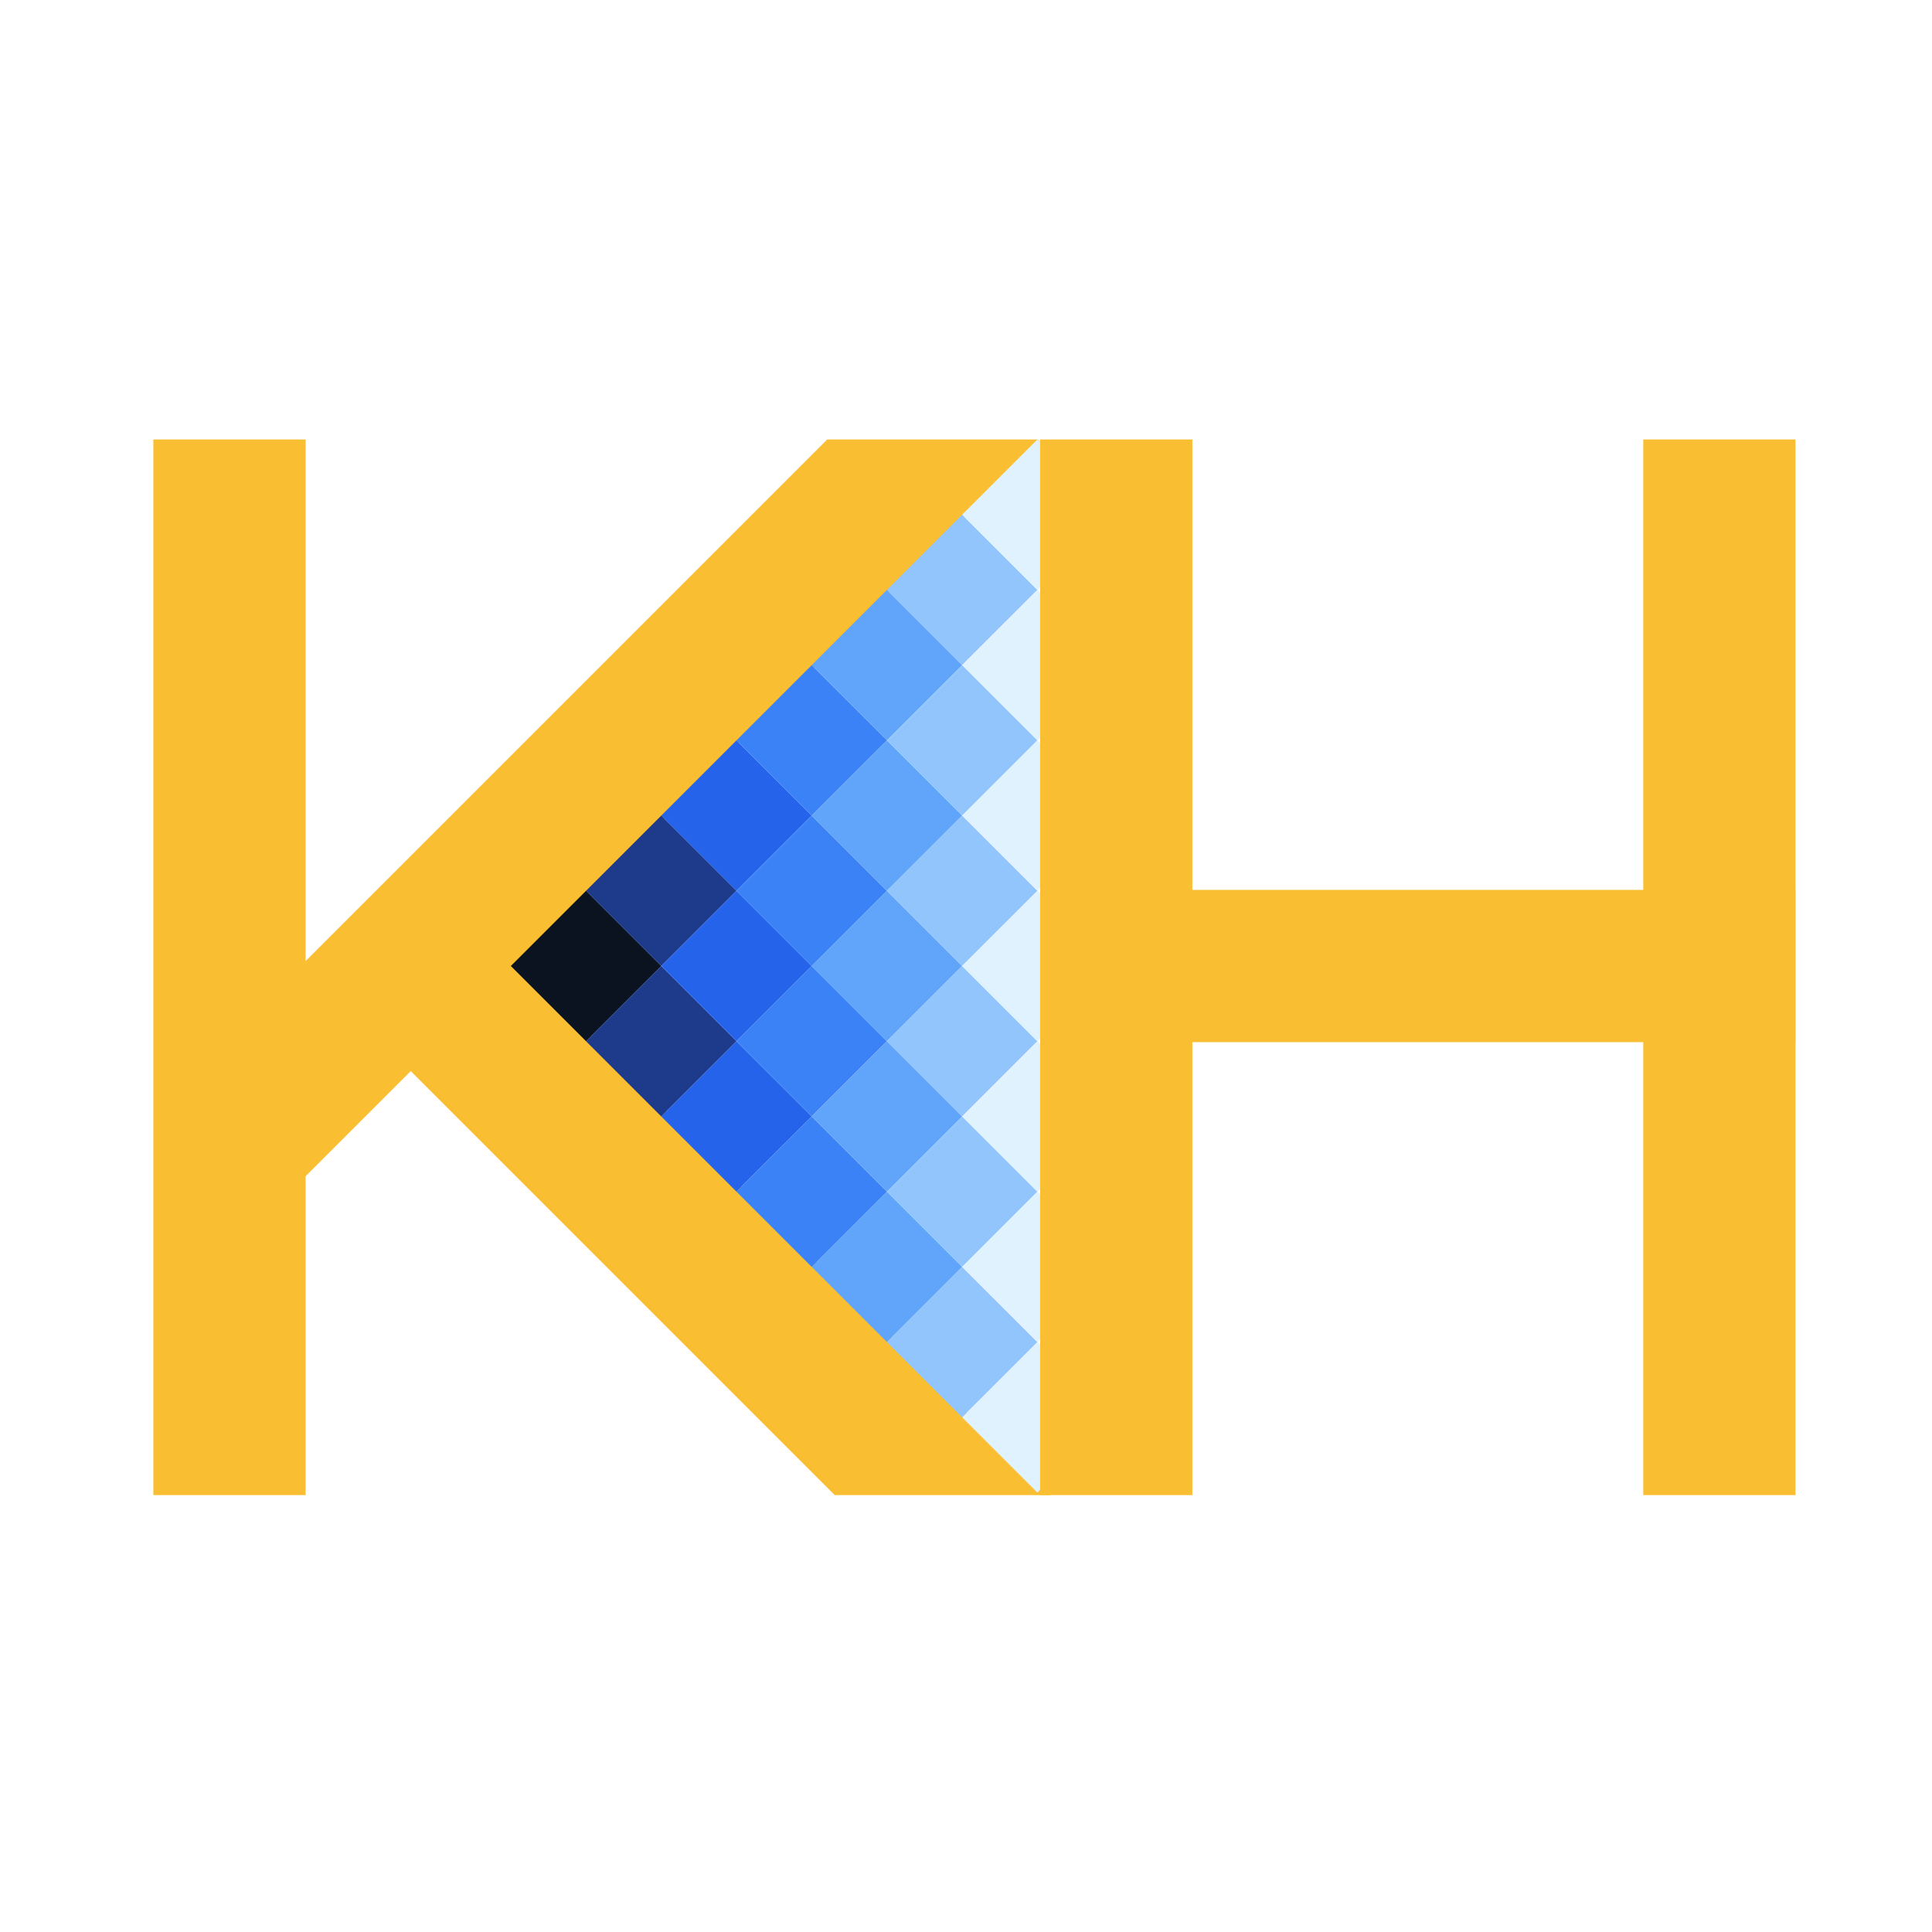
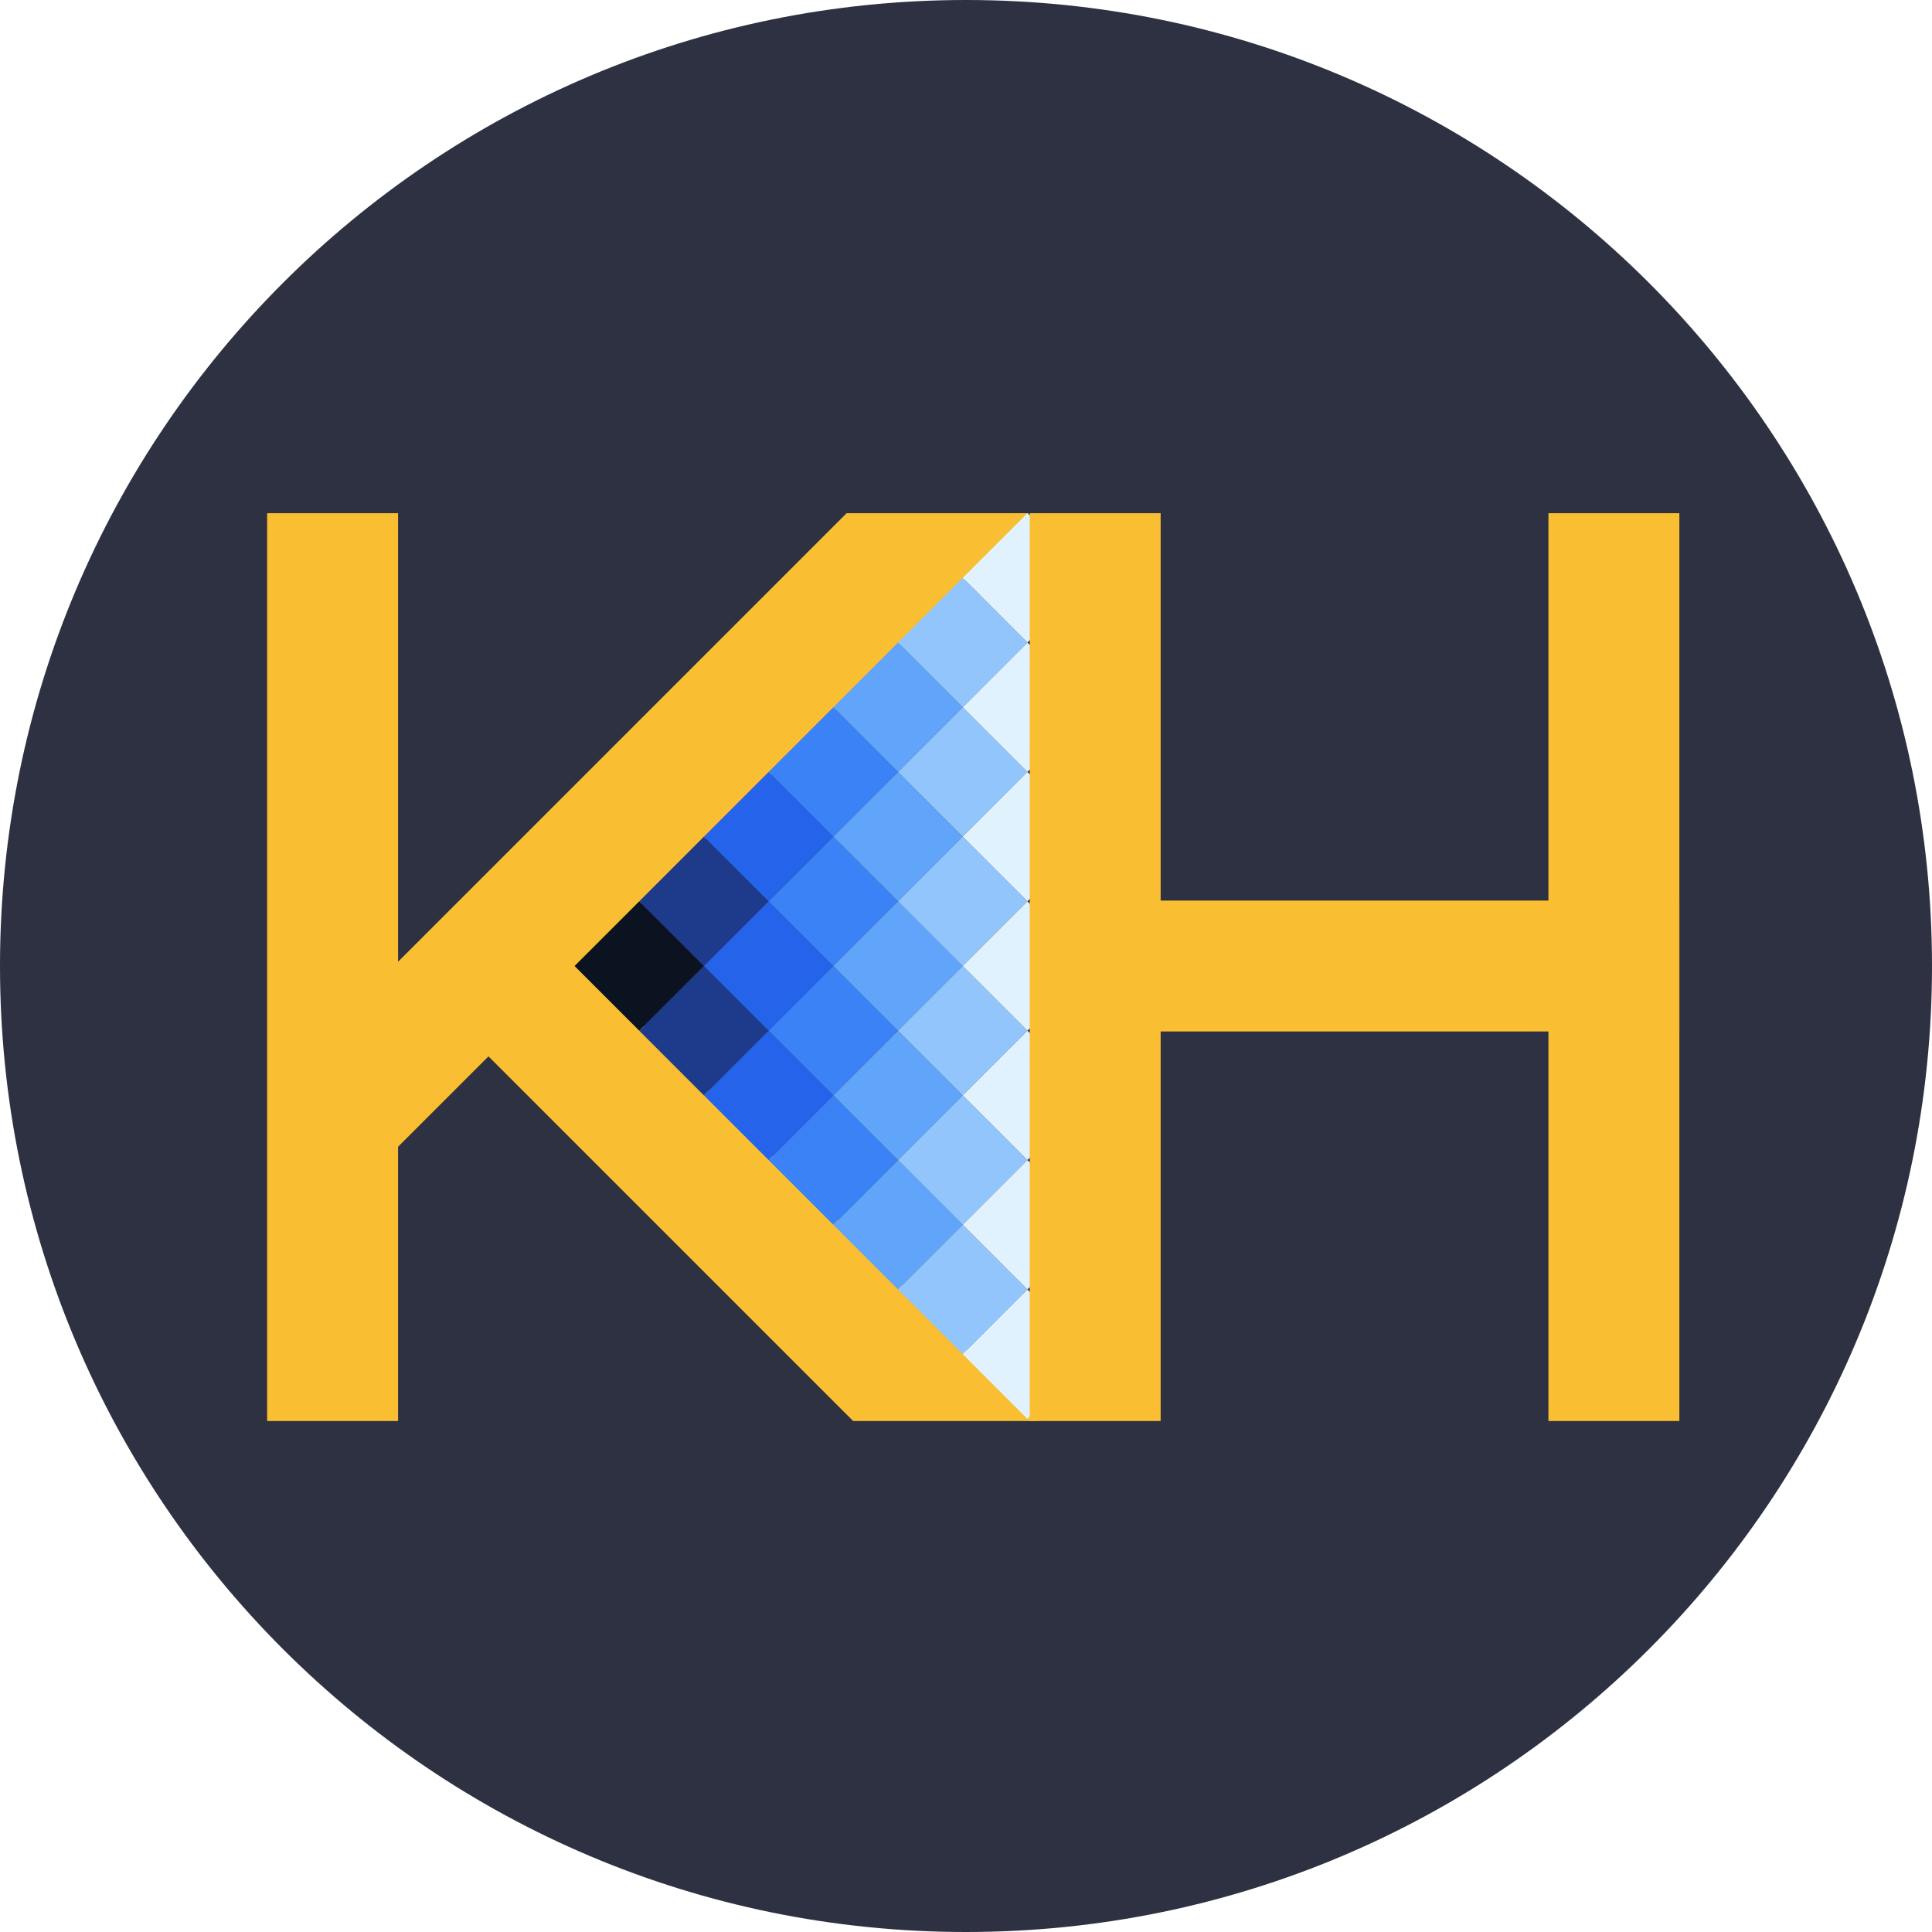
<svg xmlns="http://www.w3.org/2000/svg" viewBox="0 0 960 960" fill="none">
  <defs>
    <clipPath id="vertical-trim">
      <rect x="0" y="218.36" width="960" height="524.548" />
    </clipPath>
+     <clipPath id="circle-mask">
+       <circle cx="480" cy="480" r="480" />
+     </clipPath>
  </defs>
-   <g fill-rule="evenodd" clip-path="url(#vertical-trim)">
-     <path fill="#f9be31" d="M76.2 216.52h75.65v532.19H76.2z" />
-     <path fill="#f9be31" d="m463.34 166.06 53.45 53.45-376.31 376.31-53.45-53.45z" />
-     <path fill="#f9be31" d="m540.38 761.6-53.45 53.45-332.66-332.66 53.45-53.45z" />
-     <path fill="#0b1320" d="m253.83 480 37.38-37.38 37.39 37.38-37.39 37.38z" />
-     <path fill="#1e3a8a" d="m291.2 442.63 37.38-37.38 37.39 37.38-37.39 37.38z" />
-     <path fill="#1e3a8a" d="m291.2 517.38 37.38-37.38 37.39 37.38-37.39 37.38z" />
-     <path fill="#2563eb" d="m328.58 405.25 37.38-37.38 37.39 37.38-37.39 37.38z" />
-     <path fill="#2563eb" d="m328.58 480 37.38-37.38 37.39 37.38-37.39 37.38z" />
-     <path fill="#2563eb" d="m328.58 554.76 37.38-37.38 37.39 37.38-37.39 37.38z" />
-     <path fill="#3b82f6" d="m365.96 367.87 37.38-37.38 37.39 37.38-37.39 37.38z" />
-     <path fill="#3b82f6" d="m365.96 442.63 37.38-37.38 37.38 37.38-37.38 37.38z" />
-     <path fill="#3b82f6" d="m365.96 517.38 37.38-37.38 37.38 37.38-37.38 37.38z" />
-     <path fill="#3b82f6" d="m365.96 592.14 37.38-37.38 37.38 37.38-37.38 37.38z" />
-     <path fill="#60a5fa" d="m403.34 330.49 37.38-37.38 37.38 37.38-37.38 37.38z" />
-     <path fill="#60a5fa" d="m403.34 405.25 37.38-37.38 37.38 37.38-37.38 37.38z" />
-     <path fill="#60a5fa" d="m403.34 480 37.38-37.38 37.38 37.38-37.38 37.38z" />
-     <path fill="#60a5fa" d="m403.34 554.76 37.38-37.38 37.38 37.38-37.38 37.38z" />
-     <path fill="#60a5fa" d="m403.34 629.51 37.38-37.38 37.38 37.38-37.38 37.38z" />
-     <path fill="#93c5fd" d="m440.71 293.11 37.38-37.38 37.39 37.38-37.39 37.38z" />
-     <path fill="#93c5fd" d="m440.71 367.87 37.38-37.38 37.39 37.38-37.39 37.38z" />
-     <path fill="#93c5fd" d="m440.71 442.63 37.38-37.38 37.39 37.38-37.39 37.38z" />
-     <path fill="#93c5fd" d="m440.71 517.38 37.38-37.38 37.39 37.38-37.39 37.38z" />
-     <path fill="#93c5fd" d="m440.71 592.14 37.38-37.38 37.39 37.38-37.39 37.38z" />
-     <path fill="#93c5fd" d="m440.71 666.89 37.38-37.38 37.39 37.38-37.39 37.38z" />
-     <path fill="#e0f2fe" d="m478.1 255.73 37.38-37.38 37.39 37.38-37.39 37.38z" />
-     <path fill="#e0f2fe" d="m478.1 330.49 37.38-37.38 37.39 37.38-37.39 37.38z" />
-     <path fill="#e0f2fe" d="m478.1 405.24 37.38-37.38 37.39 37.38-37.39 37.38z" />
-     <path fill="#e0f2fe" d="m478.1 480 37.38-37.38 37.39 37.38-37.39 37.38z" />
-     <path fill="#e0f2fe" d="m478.1 554.75 37.38-37.38 37.39 37.38-37.39 37.38z" />
-     <path fill="#e0f2fe" d="m478.1 629.51 37.38-37.38 37.38 37.38-37.38 37.38z" />
-     <path fill="#e0f2fe" d="m478.09 704.27 37.38-37.38 37.39 37.38-37.39 37.38z" />
-     <path fill="#f9be31" d="M516.82 213.91h75.65v532.19h-75.65z" />
-     <path fill="#f9be31" d="M816.52 213.91h75.65v532.19h-75.65z" />
-     <path fill="#f9be31" d="M892.15 442.18v75.65H520.47v-75.65z" />
+   <g clip-path="url(#circle-mask)">
+     <circle cx="480" cy="480" r="480" fill="#2e3141" />
+     <g transform="translate(480 480) scale(0.86) translate(-480 -480)">
+       <g fill-rule="evenodd" clip-path="url(#vertical-trim)">
+         <path fill="#f9be31" d="M76.2 216.52h75.65v532.19H76.2z" />
+         <path fill="#f9be31" d="m463.34 166.06 53.45 53.45-376.31 376.31-53.45-53.45z" />
+         <path fill="#f9be31" d="m540.38 761.6-53.45 53.45-332.66-332.66 53.45-53.45z" />
+         <path fill="#0b1320" d="m253.83 480 37.38-37.38 37.39 37.38-37.39 37.38z" />
+         <path fill="#1e3a8a" d="m291.2 442.63 37.38-37.38 37.39 37.38-37.39 37.38z" />
+         <path fill="#1e3a8a" d="m291.2 517.38 37.38-37.38 37.39 37.38-37.39 37.38z" />
+         <path fill="#2563eb" d="m328.58 405.25 37.38-37.38 37.39 37.38-37.39 37.38z" />
+         <path fill="#2563eb" d="m328.58 480 37.38-37.38 37.39 37.38-37.39 37.38z" />
+         <path fill="#2563eb" d="m328.58 554.76 37.38-37.38 37.39 37.38-37.39 37.38z" />
+         <path fill="#3b82f6" d="m365.96 367.87 37.38-37.38 37.39 37.38-37.39 37.38z" />
+         <path fill="#3b82f6" d="m365.96 442.63 37.38-37.38 37.38 37.38-37.38 37.38z" />
+         <path fill="#3b82f6" d="m365.96 517.38 37.38-37.38 37.38 37.38-37.38 37.38z" />
+         <path fill="#3b82f6" d="m365.96 592.14 37.38-37.38 37.38 37.38-37.38 37.38z" />
+         <path fill="#60a5fa" d="m403.34 330.49 37.38-37.38 37.38 37.38-37.38 37.38z" />
+         <path fill="#60a5fa" d="m403.34 405.25 37.38-37.38 37.38 37.38-37.38 37.38z" />
+         <path fill="#60a5fa" d="m403.34 480 37.38-37.38 37.38 37.38-37.38 37.38z" />
+         <path fill="#60a5fa" d="m403.34 554.76 37.38-37.38 37.38 37.38-37.38 37.38z" />
+         <path fill="#60a5fa" d="m403.34 629.51 37.38-37.38 37.38 37.38-37.38 37.38z" />
+         <path fill="#93c5fd" d="m440.71 293.11 37.38-37.38 37.39 37.38-37.39 37.38z" />
+         <path fill="#93c5fd" d="m440.71 367.87 37.38-37.38 37.39 37.38-37.39 37.38z" />
+         <path fill="#93c5fd" d="m440.71 442.63 37.38-37.38 37.39 37.38-37.39 37.38z" />
+         <path fill="#93c5fd" d="m440.71 517.38 37.38-37.38 37.39 37.38-37.39 37.38z" />
+         <path fill="#93c5fd" d="m440.71 592.14 37.38-37.38 37.39 37.38-37.39 37.38z" />
+         <path fill="#93c5fd" d="m440.71 666.89 37.38-37.38 37.39 37.38-37.39 37.38z" />
+         <path fill="#e0f2fe" d="m478.1 255.73 37.38-37.38 37.39 37.38-37.39 37.38z" />
+         <path fill="#e0f2fe" d="m478.1 330.49 37.38-37.38 37.39 37.38-37.39 37.38z" />
+         <path fill="#e0f2fe" d="m478.1 405.24 37.38-37.38 37.39 37.38-37.39 37.38z" />
+         <path fill="#e0f2fe" d="m478.1 480 37.38-37.38 37.39 37.38-37.39 37.38z" />
+         <path fill="#e0f2fe" d="m478.1 554.75 37.38-37.38 37.39 37.38-37.39 37.38z" />
+         <path fill="#e0f2fe" d="m478.1 629.51 37.38-37.38 37.38 37.38-37.38 37.38z" />
+         <path fill="#e0f2fe" d="m478.09 704.27 37.38-37.38 37.39 37.38-37.39 37.38z" />
+         <path fill="#f9be31" d="M516.82 213.91h75.65v532.19h-75.65z" />
+         <path fill="#f9be31" d="M816.52 213.91h75.65v532.19h-75.65z" />
+         <path fill="#f9be31" d="M892.15 442.18v75.65H520.47v-75.65z" />
+       </g>
+     </g>
  </g>
</svg>
